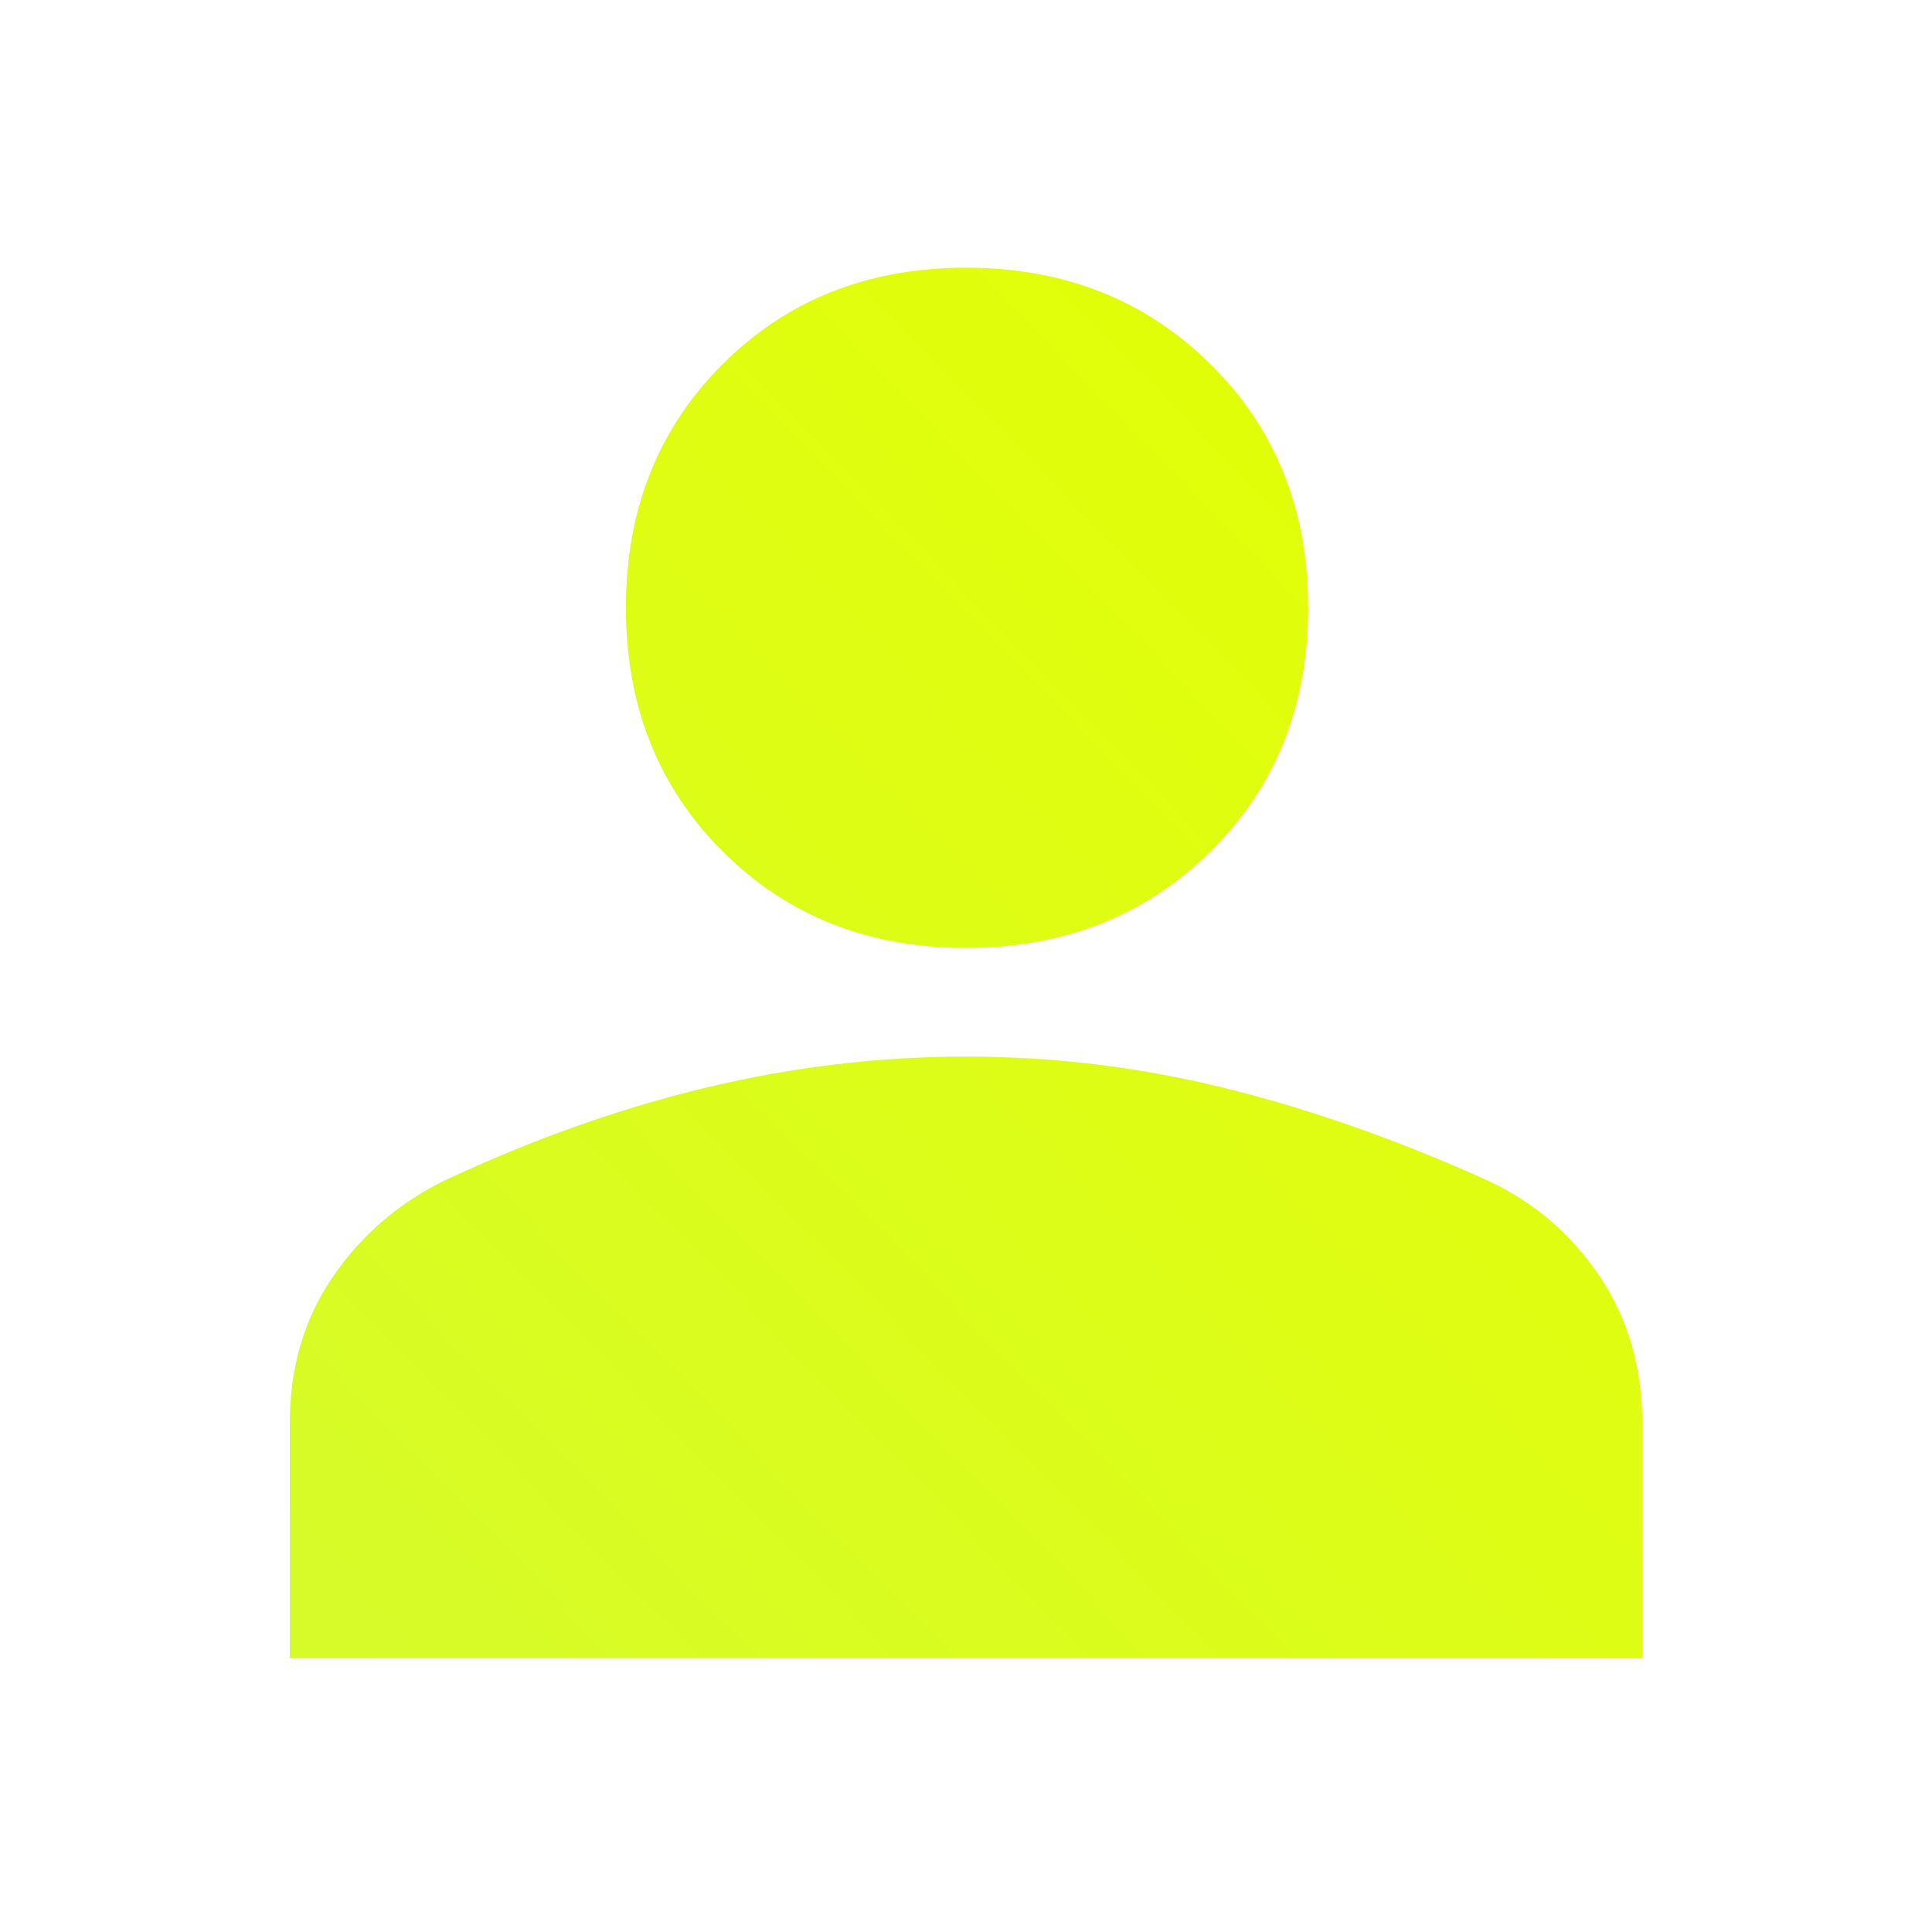
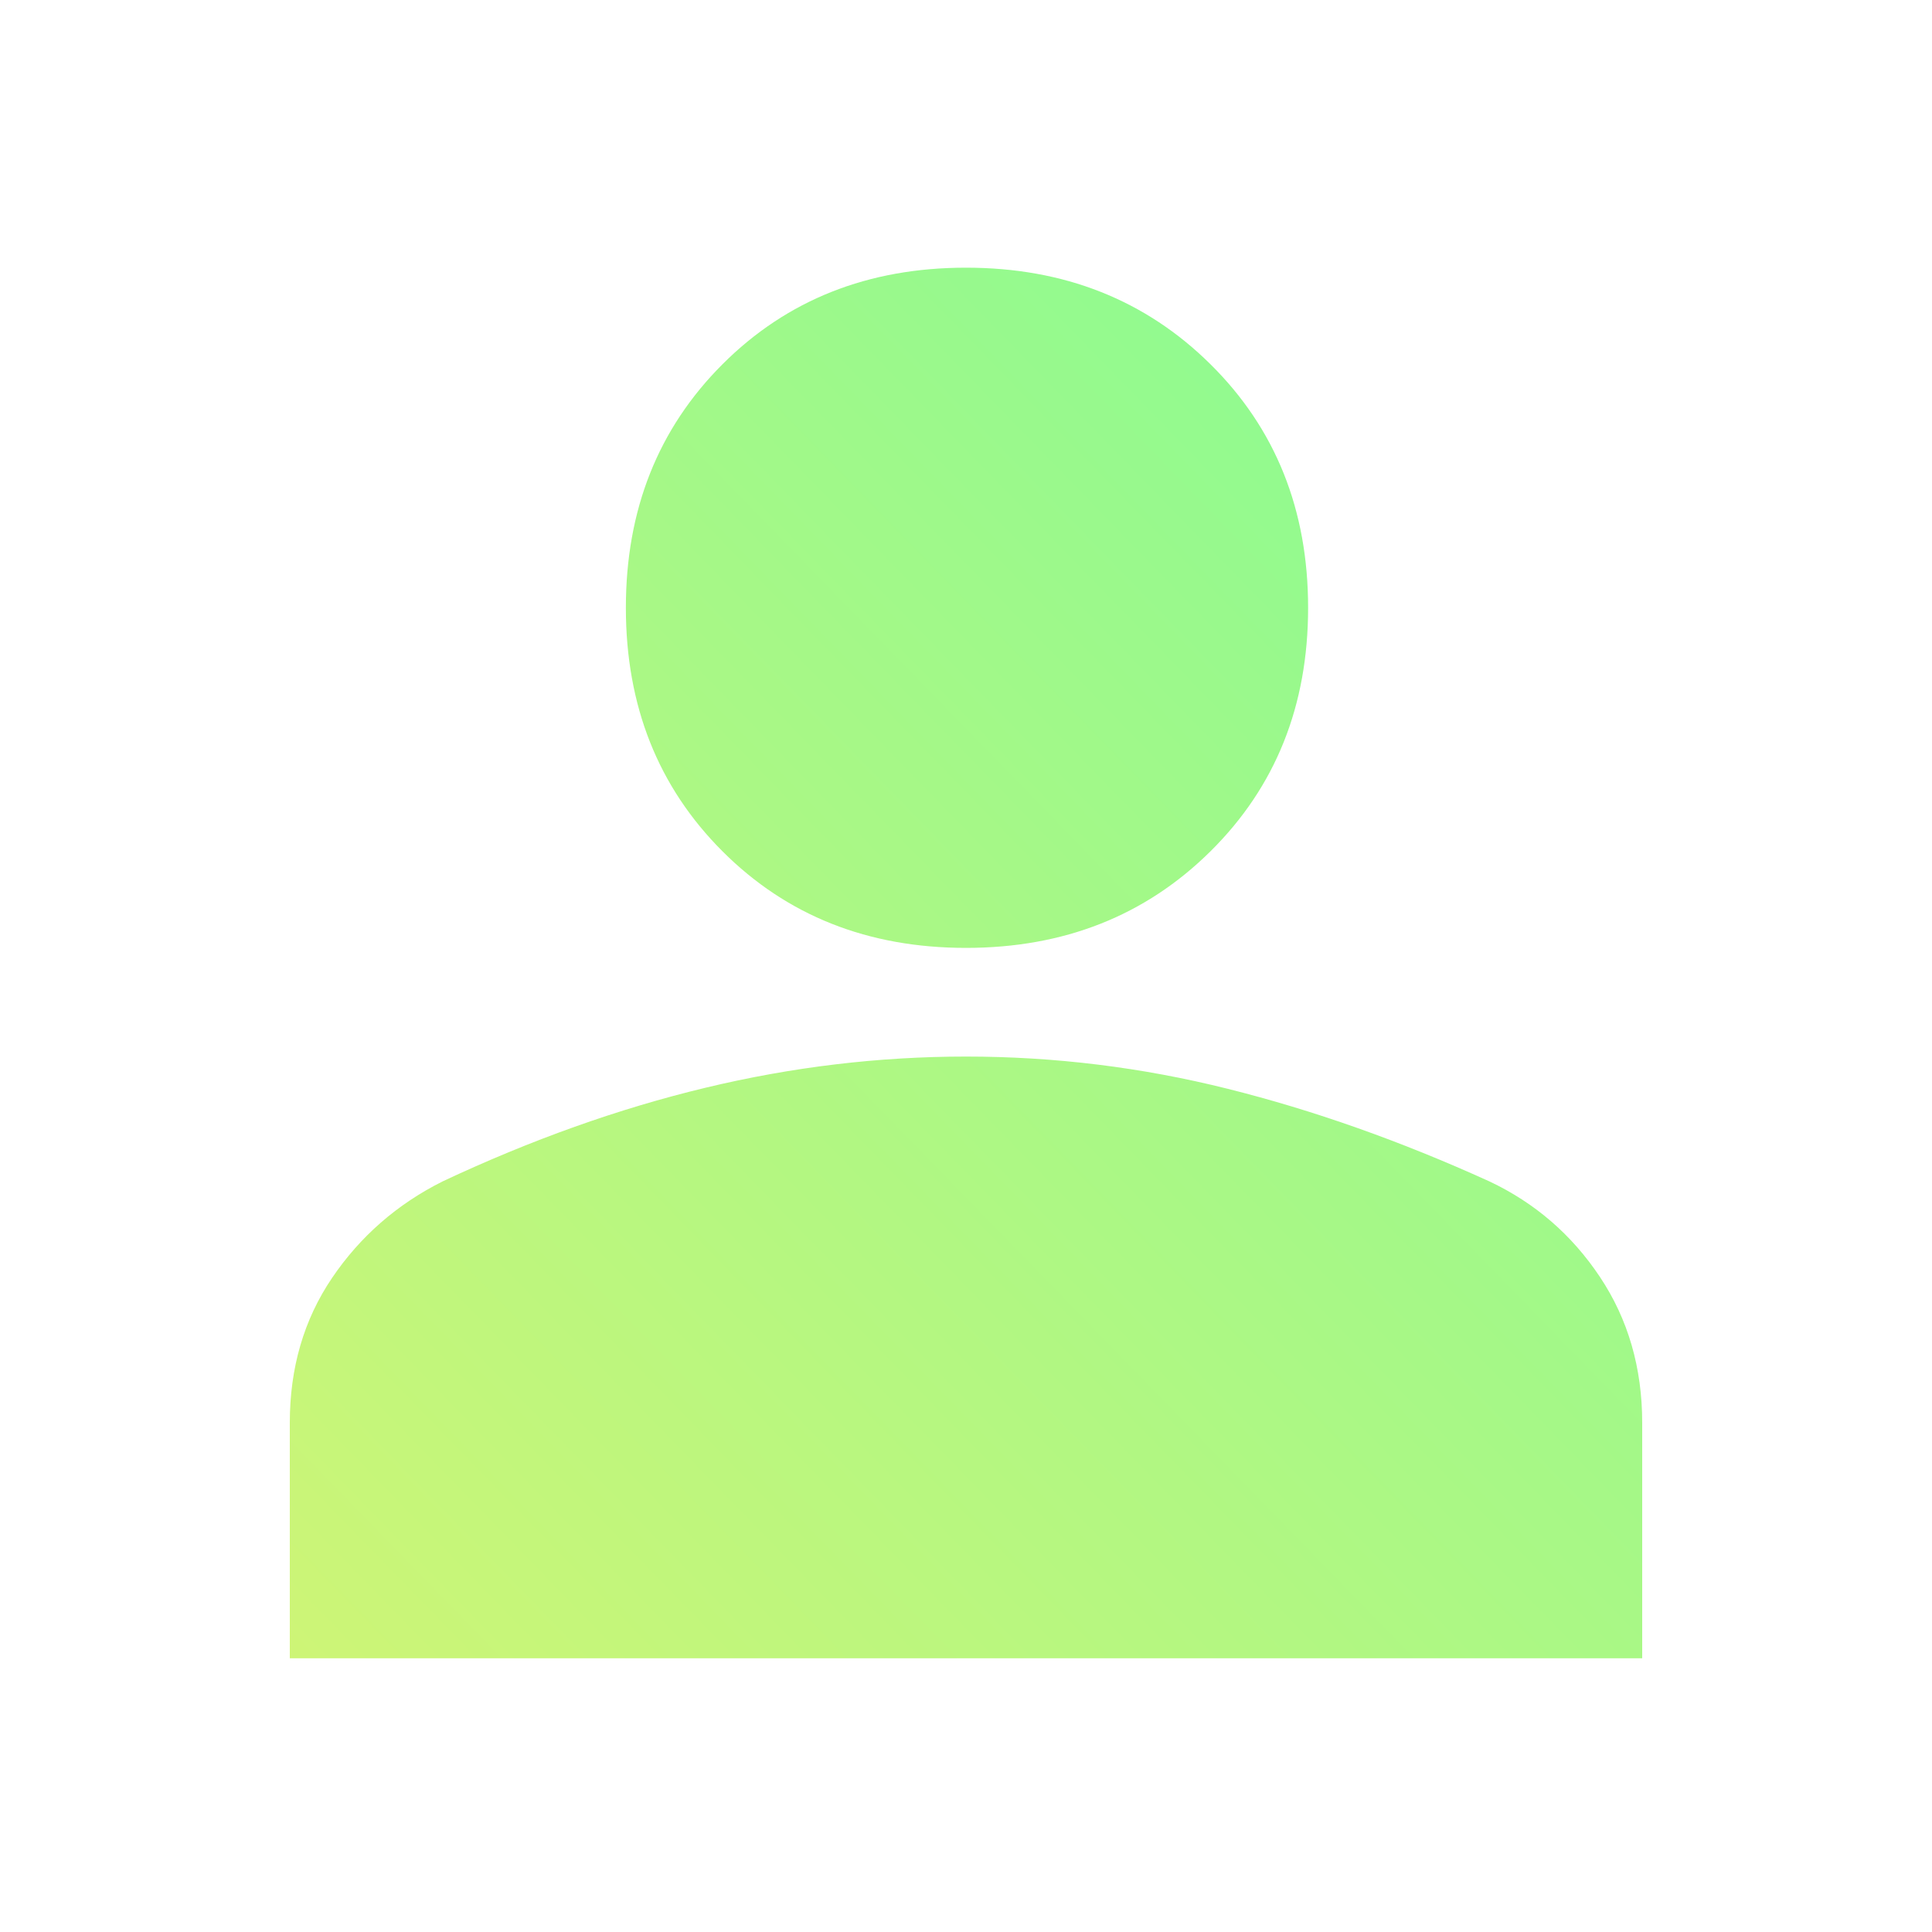
<svg xmlns="http://www.w3.org/2000/svg" height="40" width="40">
  <defs>
    <linearGradient id="grad1" x1="0%" y1="100%" x2="100%" y2="0%">
-       <stop offset="0%" style="stop-color:#d6fb2a;stop-opacity:1" />
-       <stop offset="100%" style="stop-color:#e4ff00;stop-opacity:1" />
+       <stop offset="0%" style="stop-color:#cef576;stop-opacity:1" />
+       <stop offset="100%" style="stop-color:#84fb95;stop-opacity:1" />
    </linearGradient>
  </defs>
  <path fill="url(#grad1)" d="M20 19.625Q16.958 19.625 14.958 17.625Q12.958 15.625 12.958 12.583Q12.958 9.542 14.958 7.542Q16.958 5.542 20 5.542Q23.042 5.542 25.062 7.542Q27.083 9.542 27.083 12.583Q27.083 15.625 25.062 17.625Q23.042 19.625 20 19.625ZM6 34.333V29.458Q6 27.75 6.875 26.458Q7.75 25.167 9.167 24.458Q11.917 23.167 14.604 22.521Q17.292 21.875 20 21.875Q22.75 21.875 25.417 22.542Q28.083 23.208 30.833 24.458Q32.25 25.125 33.125 26.438Q34 27.75 34 29.458V34.333Z" />
</svg>
